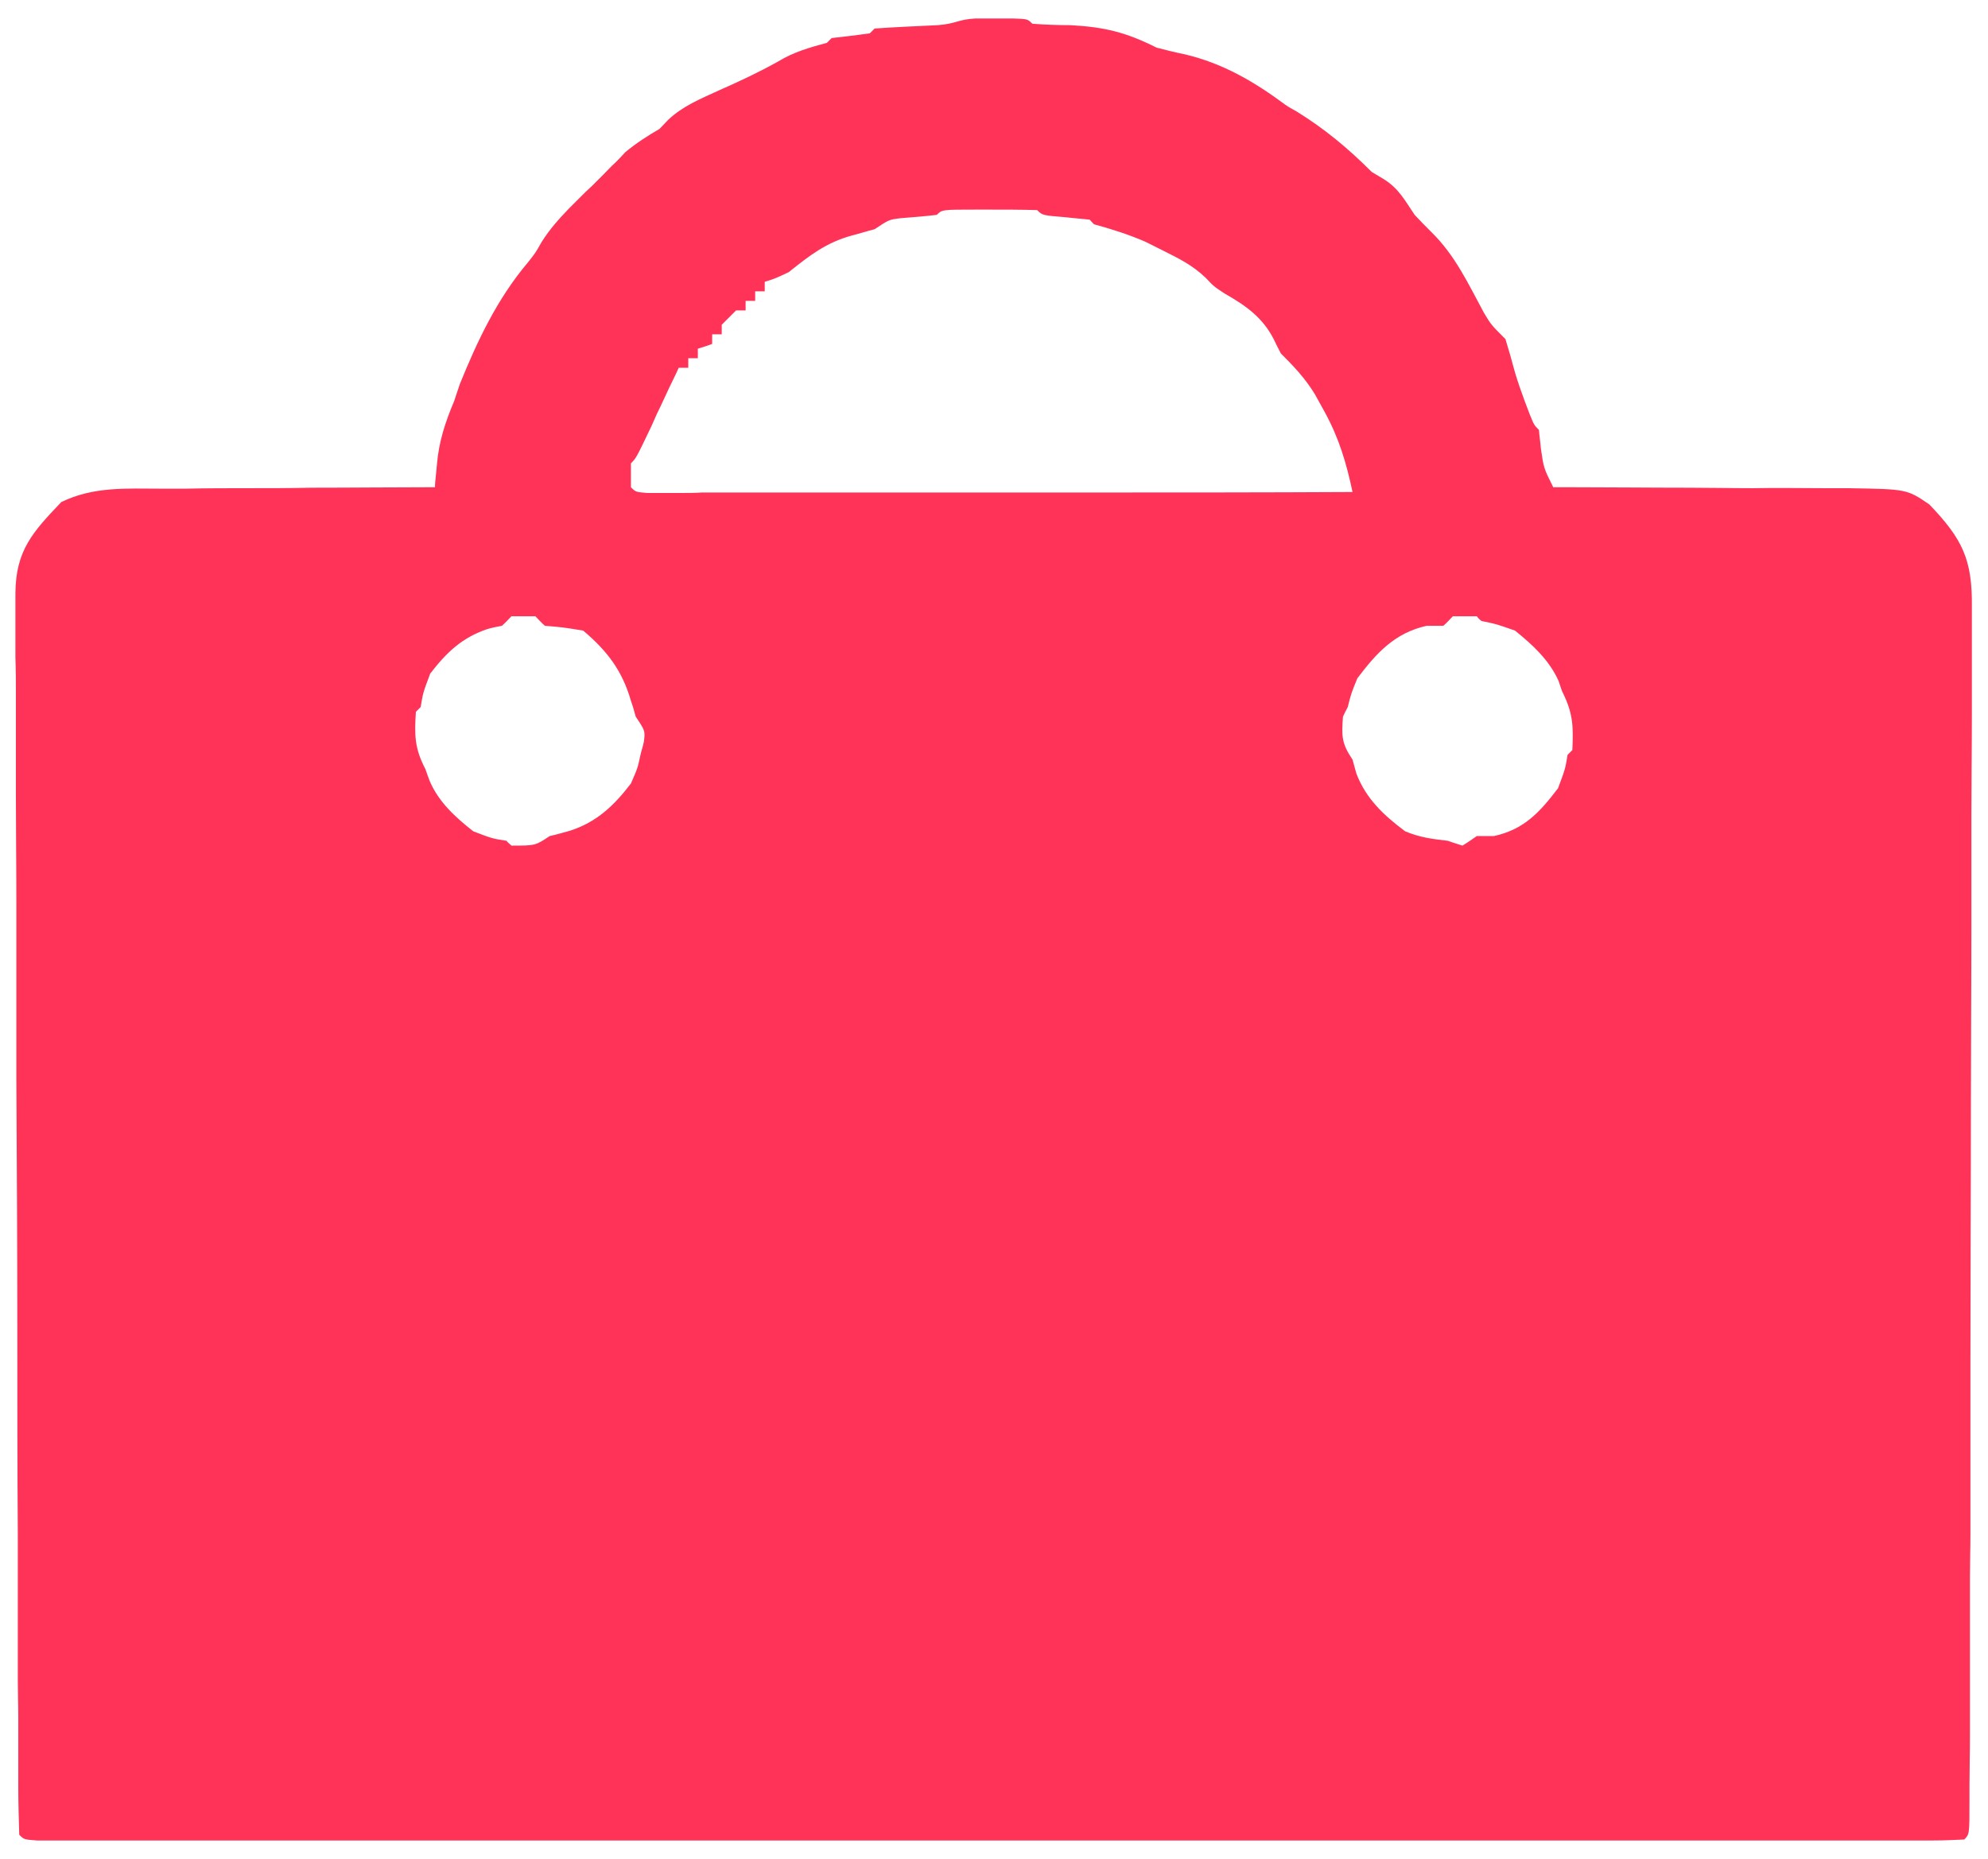
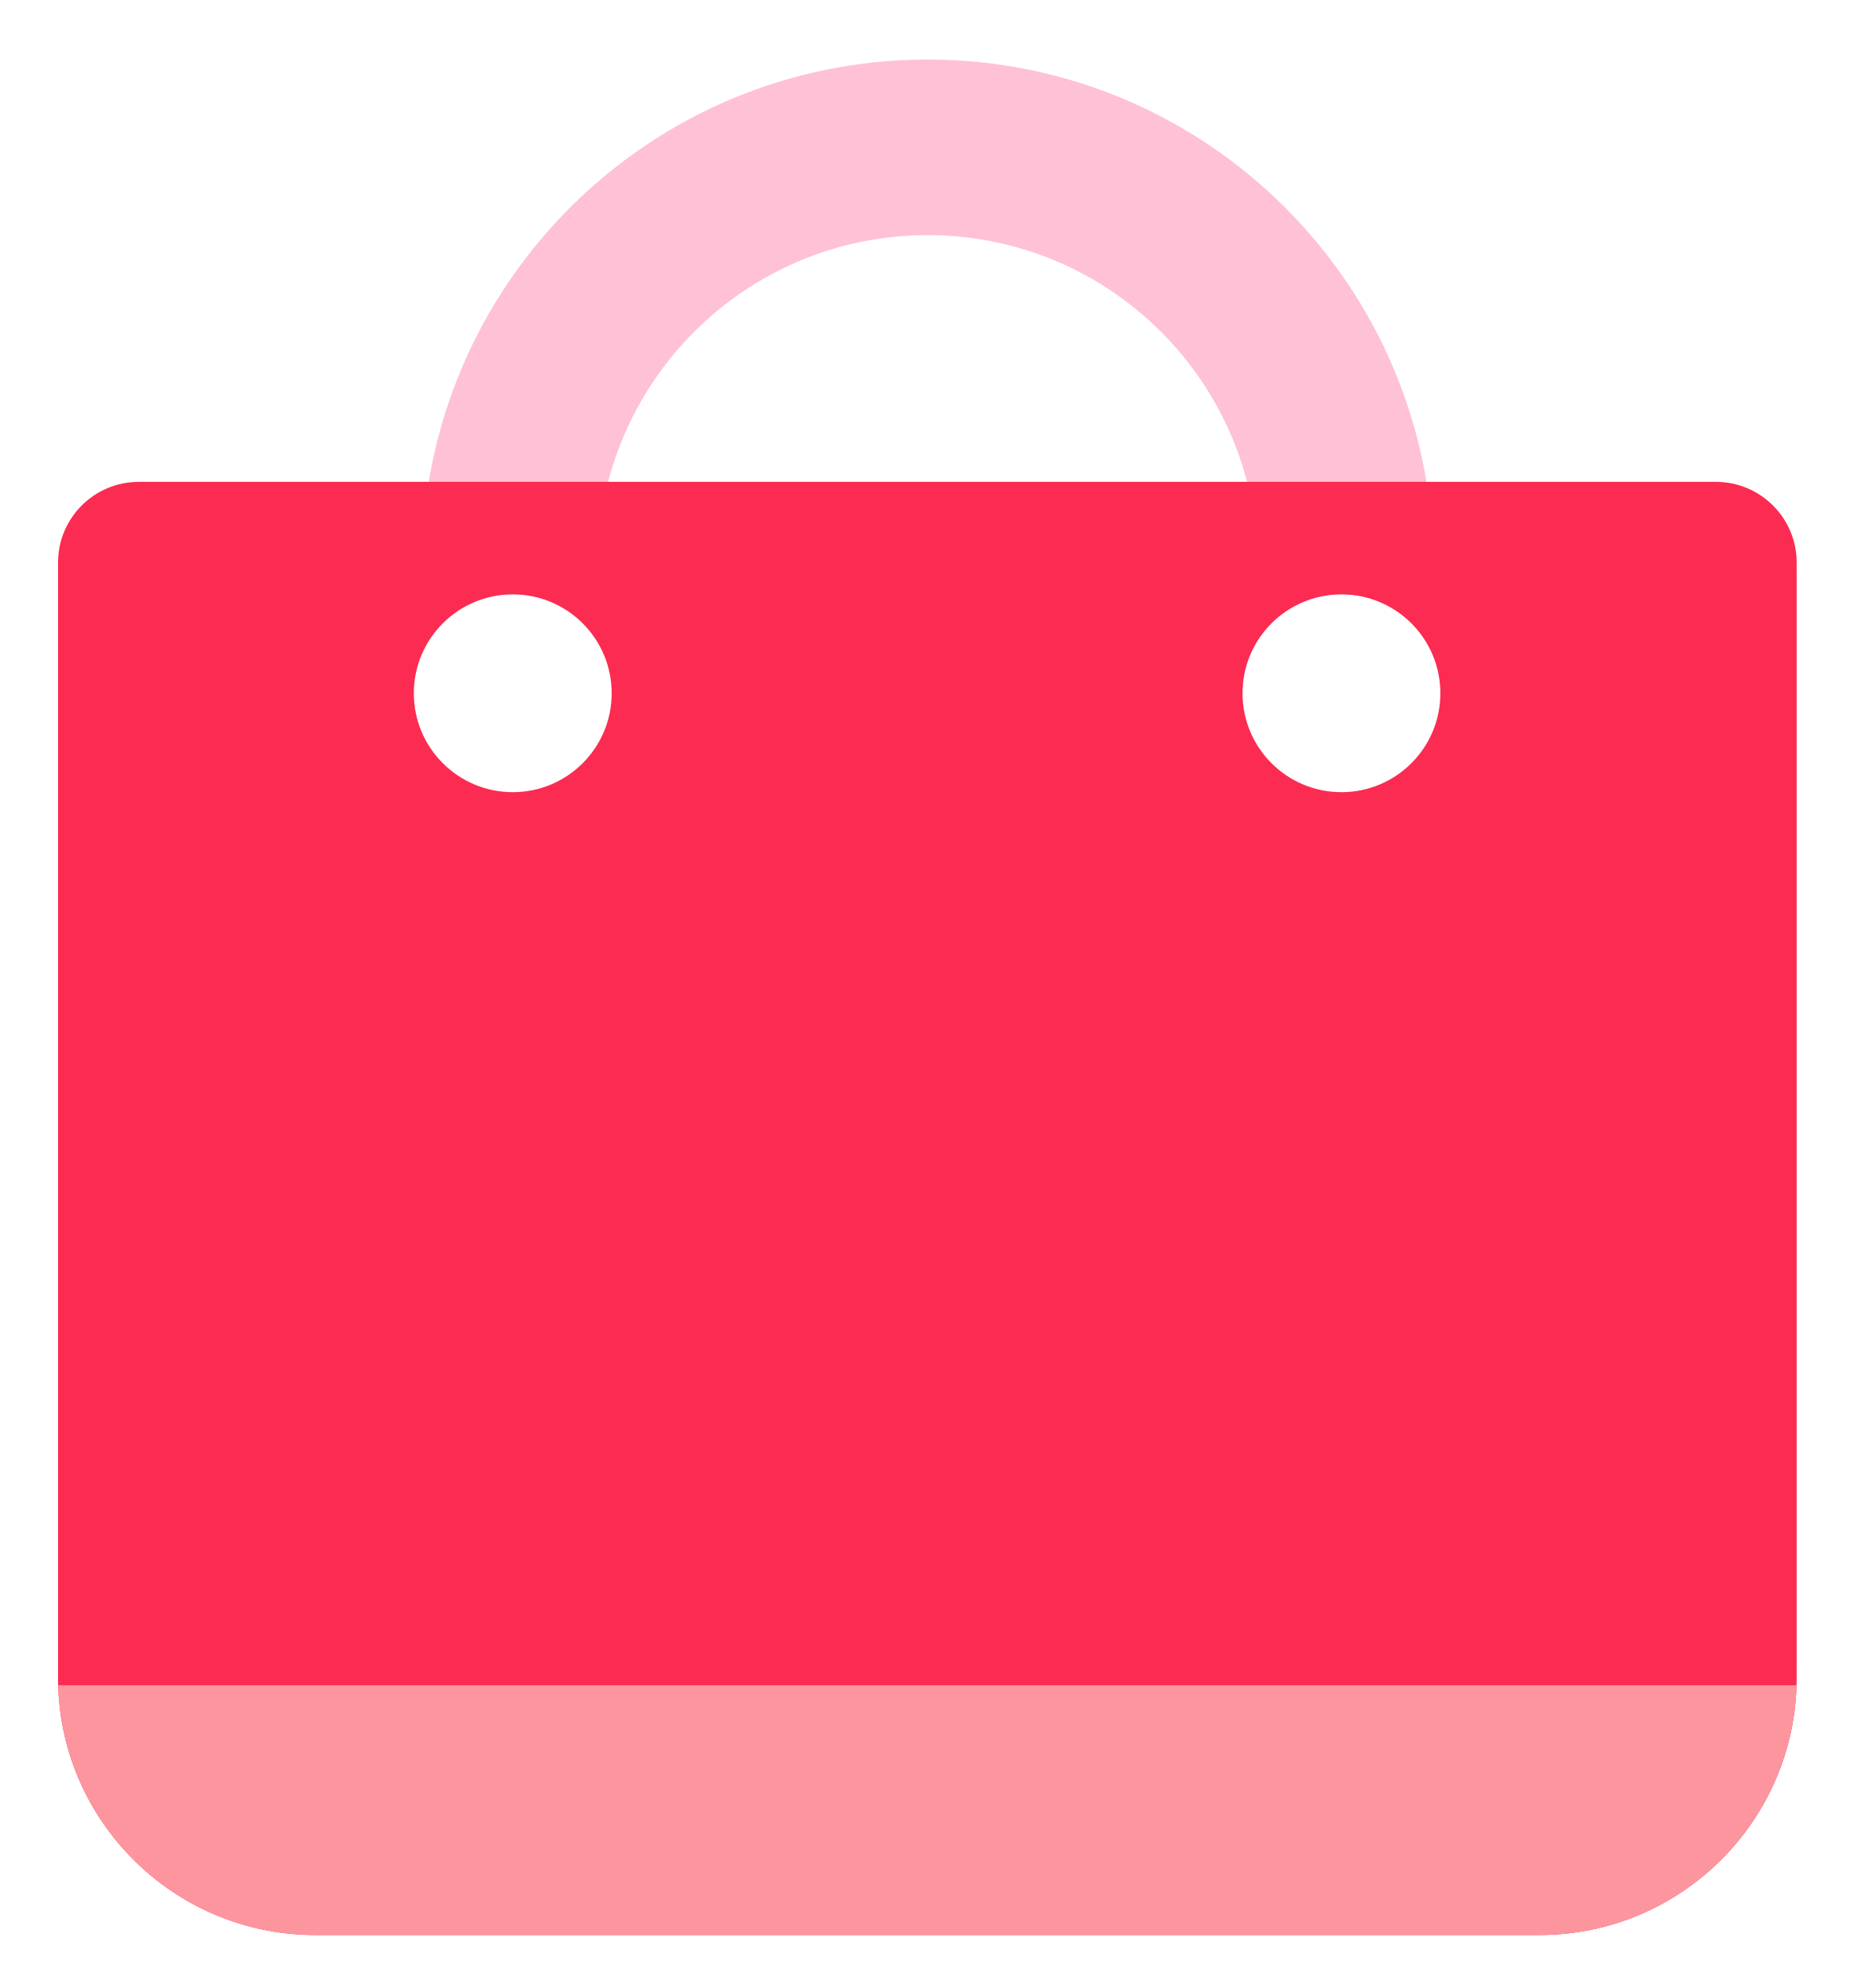
- <svg xmlns="http://www.w3.org/2000/svg" viewBox="304 276 416 389">
-   <g fill="#FF3358">
-     <path d="M0 0 C1.3 0 2.6 0 3.9 0 C5.2 0 6.4 0 7.8 0 C10.9 0.1 10.9 0.1 11.9 1.1 C14.5 1.3 17.2 1.4 19.9 1.4 C27.1 1.8 31.5 2.9 37.9 6.1 C39.8 6.6 41.8 7.1 43.8 7.5 C51.8 9.4 58.3 13.2 64.9 18.1 C65.6 18.6 66.4 19 67.1 19.4 C73.1 23.1 78 27.2 82.9 32.1 C83.7 32.6 84.6 33.1 85.4 33.6 C88.6 35.6 89.8 38 91.9 41.1 C93 42.3 94.2 43.5 95.4 44.7 C100.4 49.6 103.1 55.5 106.4 61.6 C107.9 64.1 107.9 64.1 110.9 67.1 C111.6 69.4 112.3 71.8 112.9 74.1 C113.5 76.1 114.2 78.1 114.9 80 C115.3 81 115.6 81.9 116 82.9 C116.9 85.1 116.9 85.1 117.9 86.1 C118 87.4 118.2 88.6 118.3 89.9 C118.9 94.1 118.9 94.1 120.9 98.1 C121.8 98.1 122.7 98.1 123.6 98.1 C132.2 98.1 140.8 98.2 149.4 98.2 C153.8 98.2 158.2 98.3 162.7 98.3 C167.7 98.2 172.8 98.3 177.9 98.3 C179.5 98.3 181.1 98.3 182.7 98.3 C194.9 98.5 194.9 98.5 199.6 101.7 C206.6 109 208.6 113.3 208.5 123.1 C208.5 124.2 208.5 125.3 208.5 126.5 C208.5 130.2 208.5 133.8 208.5 137.5 C208.5 140.2 208.5 142.8 208.5 145.4 C208.5 152.6 208.4 159.8 208.4 166.9 C208.4 174.4 208.4 181.9 208.4 189.4 C208.4 202 208.3 214.5 208.3 227.1 C208.3 244.9 208.2 262.6 208.2 280.4 C208.2 292.6 208.2 304.9 208.2 317.2 C208.2 320.2 208.1 323.2 208.1 326.1 C208.1 334.6 208.1 343.1 208.1 351.6 C208.1 354.2 208.1 356.8 208.1 359.4 C208.1 362.9 208 366.4 208 369.9 C208 370.9 208 372 208 373 C208 380 208 380 206.9 381.1 C204.7 381.2 202.6 381.3 200.4 381.3 C199.7 381.3 199.7 381.3 196.1 381.3 C195.3 381.3 195.3 381.3 191.3 381.3 C189.7 381.3 188 381.3 186.3 381.3 C181.7 381.3 177.1 381.3 172.4 381.3 C167.5 381.3 162.5 381.3 157.5 381.3 C147.7 381.3 138 381.3 128.2 381.3 C120.3 381.3 112.4 381.3 104.4 381.3 C103.9 381.3 103.9 381.3 101 381.3 C98.7 381.3 96.4 381.3 94.2 381.3 C72.7 381.3 51.2 381.3 29.7 381.3 C11.3 381.3 -7.2 381.3 -25.6 381.3 C-47 381.3 -68.4 381.3 -89.8 381.3 C-92.1 381.3 -94.4 381.3 -96.7 381.3 C-97.8 381.3 -98.9 381.3 -100.1 381.3 C-108 381.3 -115.9 381.3 -123.9 381.3 C-133.5 381.3 -143.2 381.3 -152.8 381.3 C-157.7 381.3 -162.7 381.3 -167.6 381.3 C-172.1 381.3 -176.6 381.3 -181.1 381.3 C-183.5 381.3 -186 381.3 -188.4 381.3 C-189.8 381.3 -191.2 381.3 -192.7 381.3 C-193.9 381.3 -195.1 381.3 -196.4 381.3 C-199.1 381.1 -199.1 381.1 -200.1 380.1 C-200.2 376.7 -200.3 373.3 -200.3 369.9 C-200.3 368.8 -200.3 367.7 -200.3 366.6 C-200.3 362.9 -200.3 359.2 -200.3 355.5 C-200.3 352.9 -200.4 350.3 -200.4 347.7 C-200.4 339 -200.4 330.3 -200.4 321.7 C-200.4 320.2 -200.4 318.7 -200.4 317.2 C-200.5 303.4 -200.5 289.5 -200.5 275.6 C-200.5 257.9 -200.6 240.1 -200.7 222.4 C-200.7 209.9 -200.7 197.4 -200.7 184.9 C-200.7 177.5 -200.8 170 -200.8 162.6 C-200.8 155.6 -200.8 148.6 -200.8 141.5 C-200.8 139 -200.8 136.4 -200.9 133.8 C-200.9 130.3 -200.9 126.8 -200.9 123.3 C-200.9 122.2 -200.9 121.2 -200.9 120.2 C-200.8 111.3 -197.3 107.5 -191.3 101.2 C-184.5 97.9 -177.7 98.4 -170.3 98.4 C-168.6 98.4 -167 98.4 -165.3 98.4 C-161 98.3 -156.7 98.3 -152.3 98.3 C-147.9 98.3 -143.5 98.3 -139.1 98.2 C-130.4 98.2 -121.8 98.1 -113.1 98.1 C-113.1 97.4 -113.1 97.4 -112.7 93.4 C-112.3 88.6 -111 84.6 -109.1 80.1 C-108.7 78.9 -108.3 77.7 -107.9 76.5 C-104.2 67.4 -100.1 58.7 -93.7 51.1 C-92.1 49.1 -92.1 49.1 -90.8 46.8 C-89.1 44.1 -87.3 42.1 -85.1 39.8 C-84.3 39 -83.5 38.2 -82.7 37.4 C-81.9 36.6 -81.1 35.8 -80.2 35 C-79.8 34.6 -79.8 34.6 -77.8 32.6 C-77 31.8 -76.3 31 -75.4 30.2 C-74.7 29.5 -74 28.8 -73.3 28 C-71 26.1 -68.7 24.6 -66.1 23.1 C-65.8 22.8 -65.8 22.8 -64.3 21.2 C-61.2 18.3 -57.7 16.9 -53.8 15.1 C-49.5 13.2 -45.4 11.3 -41.3 9 C-38 7 -34.8 6.1 -31.1 5.1 C-30.8 4.8 -30.5 4.5 -30.1 4.1 C-27.5 3.8 -24.8 3.5 -22.1 3.1 C-21.8 2.8 -21.5 2.5 -21.1 2.1 C-16.7 1.8 -12.3 1.6 -7.9 1.4 C-4 1.1 -3.7 0.2 0 0 Z M-8.1 41.1 C-10.6 41.4 -13.2 41.6 -15.7 41.8 C-18.1 42.1 -18.1 42.1 -21.1 44.1 C-22.7 44.5 -24.2 45 -25.8 45.4 C-31.3 46.9 -34.7 49.6 -39.1 53.1 C-42.1 54.5 -42.1 54.5 -44.1 55.1 C-44.1 55.8 -44.1 56.5 -44.1 57.1 C-44.8 57.1 -45.4 57.1 -46.1 57.1 C-46.1 57.8 -46.1 58.5 -46.1 59.1 C-46.8 59.1 -47.4 59.1 -48.1 59.1 C-48.1 59.8 -48.1 60.5 -48.1 61.1 C-48.8 61.1 -49.4 61.1 -50.1 61.1 C-51.1 62.1 -52.1 63.1 -53.1 64.1 C-53.1 64.8 -53.1 65.5 -53.1 66.1 C-53.8 66.1 -54.4 66.1 -55.1 66.1 C-55.1 66.8 -55.1 67.5 -55.1 68.1 C-56.1 68.5 -57.1 68.8 -58.1 69.1 C-58.1 69.8 -58.1 70.5 -58.1 71.1 C-58.8 71.1 -59.4 71.1 -60.1 71.1 C-60.1 71.8 -60.1 72.5 -60.1 73.1 C-60.8 73.1 -61.4 73.1 -62.1 73.1 C-62.4 73.8 -62.4 73.8 -64.1 77.3 C-64.9 79 -65.7 80.8 -66.6 82.6 C-67 83.5 -67.4 84.4 -67.8 85.3 C-71 92 -71 92 -72.1 93.1 C-72.1 94.8 -72.1 96.4 -72.1 98.1 C-71.1 99.1 -71.1 99.1 -68.7 99.3 C-68.1 99.3 -68.1 99.3 -65.3 99.3 C-64 99.3 -62.8 99.3 -61.5 99.3 C-60.1 99.3 -58.7 99.3 -57.2 99.2 C-55.8 99.2 -54.3 99.2 -52.8 99.2 C-48.8 99.2 -44.8 99.2 -40.7 99.2 C-36.5 99.2 -32.3 99.2 -28.1 99.2 C-20.2 99.2 -12.2 99.2 -4.2 99.2 C4.8 99.2 13.9 99.2 22.9 99.2 C41.6 99.2 60.2 99.2 78.9 99.1 C77.6 93 76.1 87.9 73.1 82.4 C72.4 81.1 71.7 79.9 71 78.6 C68.9 75.2 66.7 72.9 63.9 70.1 C63.4 69.1 62.9 68.2 62.4 67.1 C60.1 62.6 56.6 60.1 52.2 57.6 C49.9 56.1 49.9 56.1 48.2 54.3 C45.4 51.6 42.5 50.2 39.1 48.5 C37.9 47.9 36.7 47.3 35.5 46.7 C32 45.2 28.6 44.1 24.9 43.1 C24.7 43 24.7 43 23.9 42.1 C22.2 41.9 20.5 41.8 18.9 41.6 C14 41.2 14 41.2 12.9 40.1 C9.5 40 6.2 40 2.9 40 C1.9 40 1 40 0 40 C-7 40 -7 40 -8.1 41.1 Z M-97.1 125.1 C-97.8 125.8 -98.4 126.5 -99.1 127.1 C-100.2 127.3 -101.2 127.5 -102.2 127.8 C-107.5 129.6 -110.7 132.7 -114.1 137.1 C-115.6 141.1 -115.6 141.1 -116.1 144.1 C-116.5 144.5 -116.8 144.8 -117.1 145.1 C-117.4 150 -117.4 152.7 -115.1 157.1 C-114.8 158 -114.5 158.8 -114.2 159.6 C-112.3 164 -108.9 167.1 -105.1 170.1 C-101.2 171.6 -101.2 171.6 -98.1 172.1 C-98 172.3 -98 172.3 -97.1 173.1 C-92.1 173.1 -92.1 173.1 -89.1 171.1 C-87.7 170.8 -86.4 170.4 -84.9 170 C-79.3 168.2 -75.7 164.8 -72.1 160.1 C-70.7 156.9 -70.7 156.9 -70.1 154.1 C-69.9 153.2 -69.6 152.4 -69.4 151.4 C-69.1 149.1 -69.1 149.1 -71.1 146.1 C-71.4 145 -71.7 143.9 -72.1 142.8 C-73.9 136.5 -77.1 132.3 -82.1 128.1 C-86.4 127.4 -86.4 127.4 -90.1 127.1 C-90.8 126.5 -91.4 125.8 -92.1 125.1 C-93.8 125.1 -95.4 125.1 -97.1 125.1 Z M99.9 125.1 C99.2 125.8 98.6 126.5 97.9 127.1 C96.7 127.1 95.6 127.1 94.4 127.1 C87.7 128.6 83.9 132.8 79.9 138.1 C78.6 141.3 78.6 141.3 77.9 144.1 C77.5 144.8 77.2 145.5 76.9 146.1 C76.6 150.2 76.6 151.7 78.9 155.1 C79.2 156.1 79.4 157 79.7 158 C81.7 163.3 85.5 166.8 89.9 170.1 C93 171.4 95.5 171.7 98.9 172.1 C99.4 172.3 99.4 172.3 101.9 173.1 C102.9 172.5 103.9 171.8 104.9 171.1 C105.5 171.1 105.5 171.1 108.5 171.1 C114.8 169.7 118 166.2 121.9 161.1 C123.4 157.1 123.4 157.1 123.9 154.1 C124 154 124 154 124.9 153.1 C125.1 148.2 125.1 145.6 122.9 141.1 C122.7 140.7 122.7 140.7 122 138.6 C120 134.2 116.6 131.1 112.9 128.1 C108.9 126.7 108.9 126.7 105.9 126.1 C105.5 125.8 105.2 125.5 104.9 125.1 C103.2 125.1 101.6 125.1 99.9 125.1 Z " transform="translate(508.125,279.8672)" />
-   </g>
+ <svg xmlns="http://www.w3.org/2000/svg" viewBox="124 116 184 197">
+   <defs>
+     <path id="b" d="M137.75 163.75H294A8 8 0 0 1 302 171.75V282.25A25.5 25.5 0 0 1 276.5 307.75H155.25A25.5 25.5 0 0 1 129.75 282.25V171.75A8 8 0 0 1 137.75 163.75Z" />
+     <clipPath id="h">
+       <rect x="150" y="100" width="130" height="65" />
+     </clipPath>
+     <clipPath id="s">
+       <rect x="120" y="283" width="200" height="40" />
+     </clipPath>
+   </defs>
+   <path clip-path="url(#h)" fill="#FFC1D5" fill-rule="evenodd" d="M165.8 172A50.1 50.1 0 1 0 266 172A50.1 50.1 0 1 0 165.8 172ZM183.2 172A32.7 32.7 0 1 0 248.6 172A32.7 32.7 0 1 0 183.2 172Z" />
+   <path fill="#FC2B52" fill-rule="evenodd" d="M137.75 163.75H294A8 8 0 0 1 302 171.75V282.25A25.5 25.5 0 0 1 276.5 307.75H155.25A25.5 25.5 0 0 1 129.75 282.25V171.75A8 8 0 0 1 137.75 163.75ZM165 184.7A9.8 9.8 0 1 0 184.6 184.7A9.8 9.8 0 1 0 165 184.7ZM247.1 184.7A9.8 9.8 0 1 0 266.7 184.7A9.8 9.8 0 1 0 247.1 184.7Z" />
+   <use href="#b" clip-path="url(#s)" fill="#FD959E" />
</svg>
